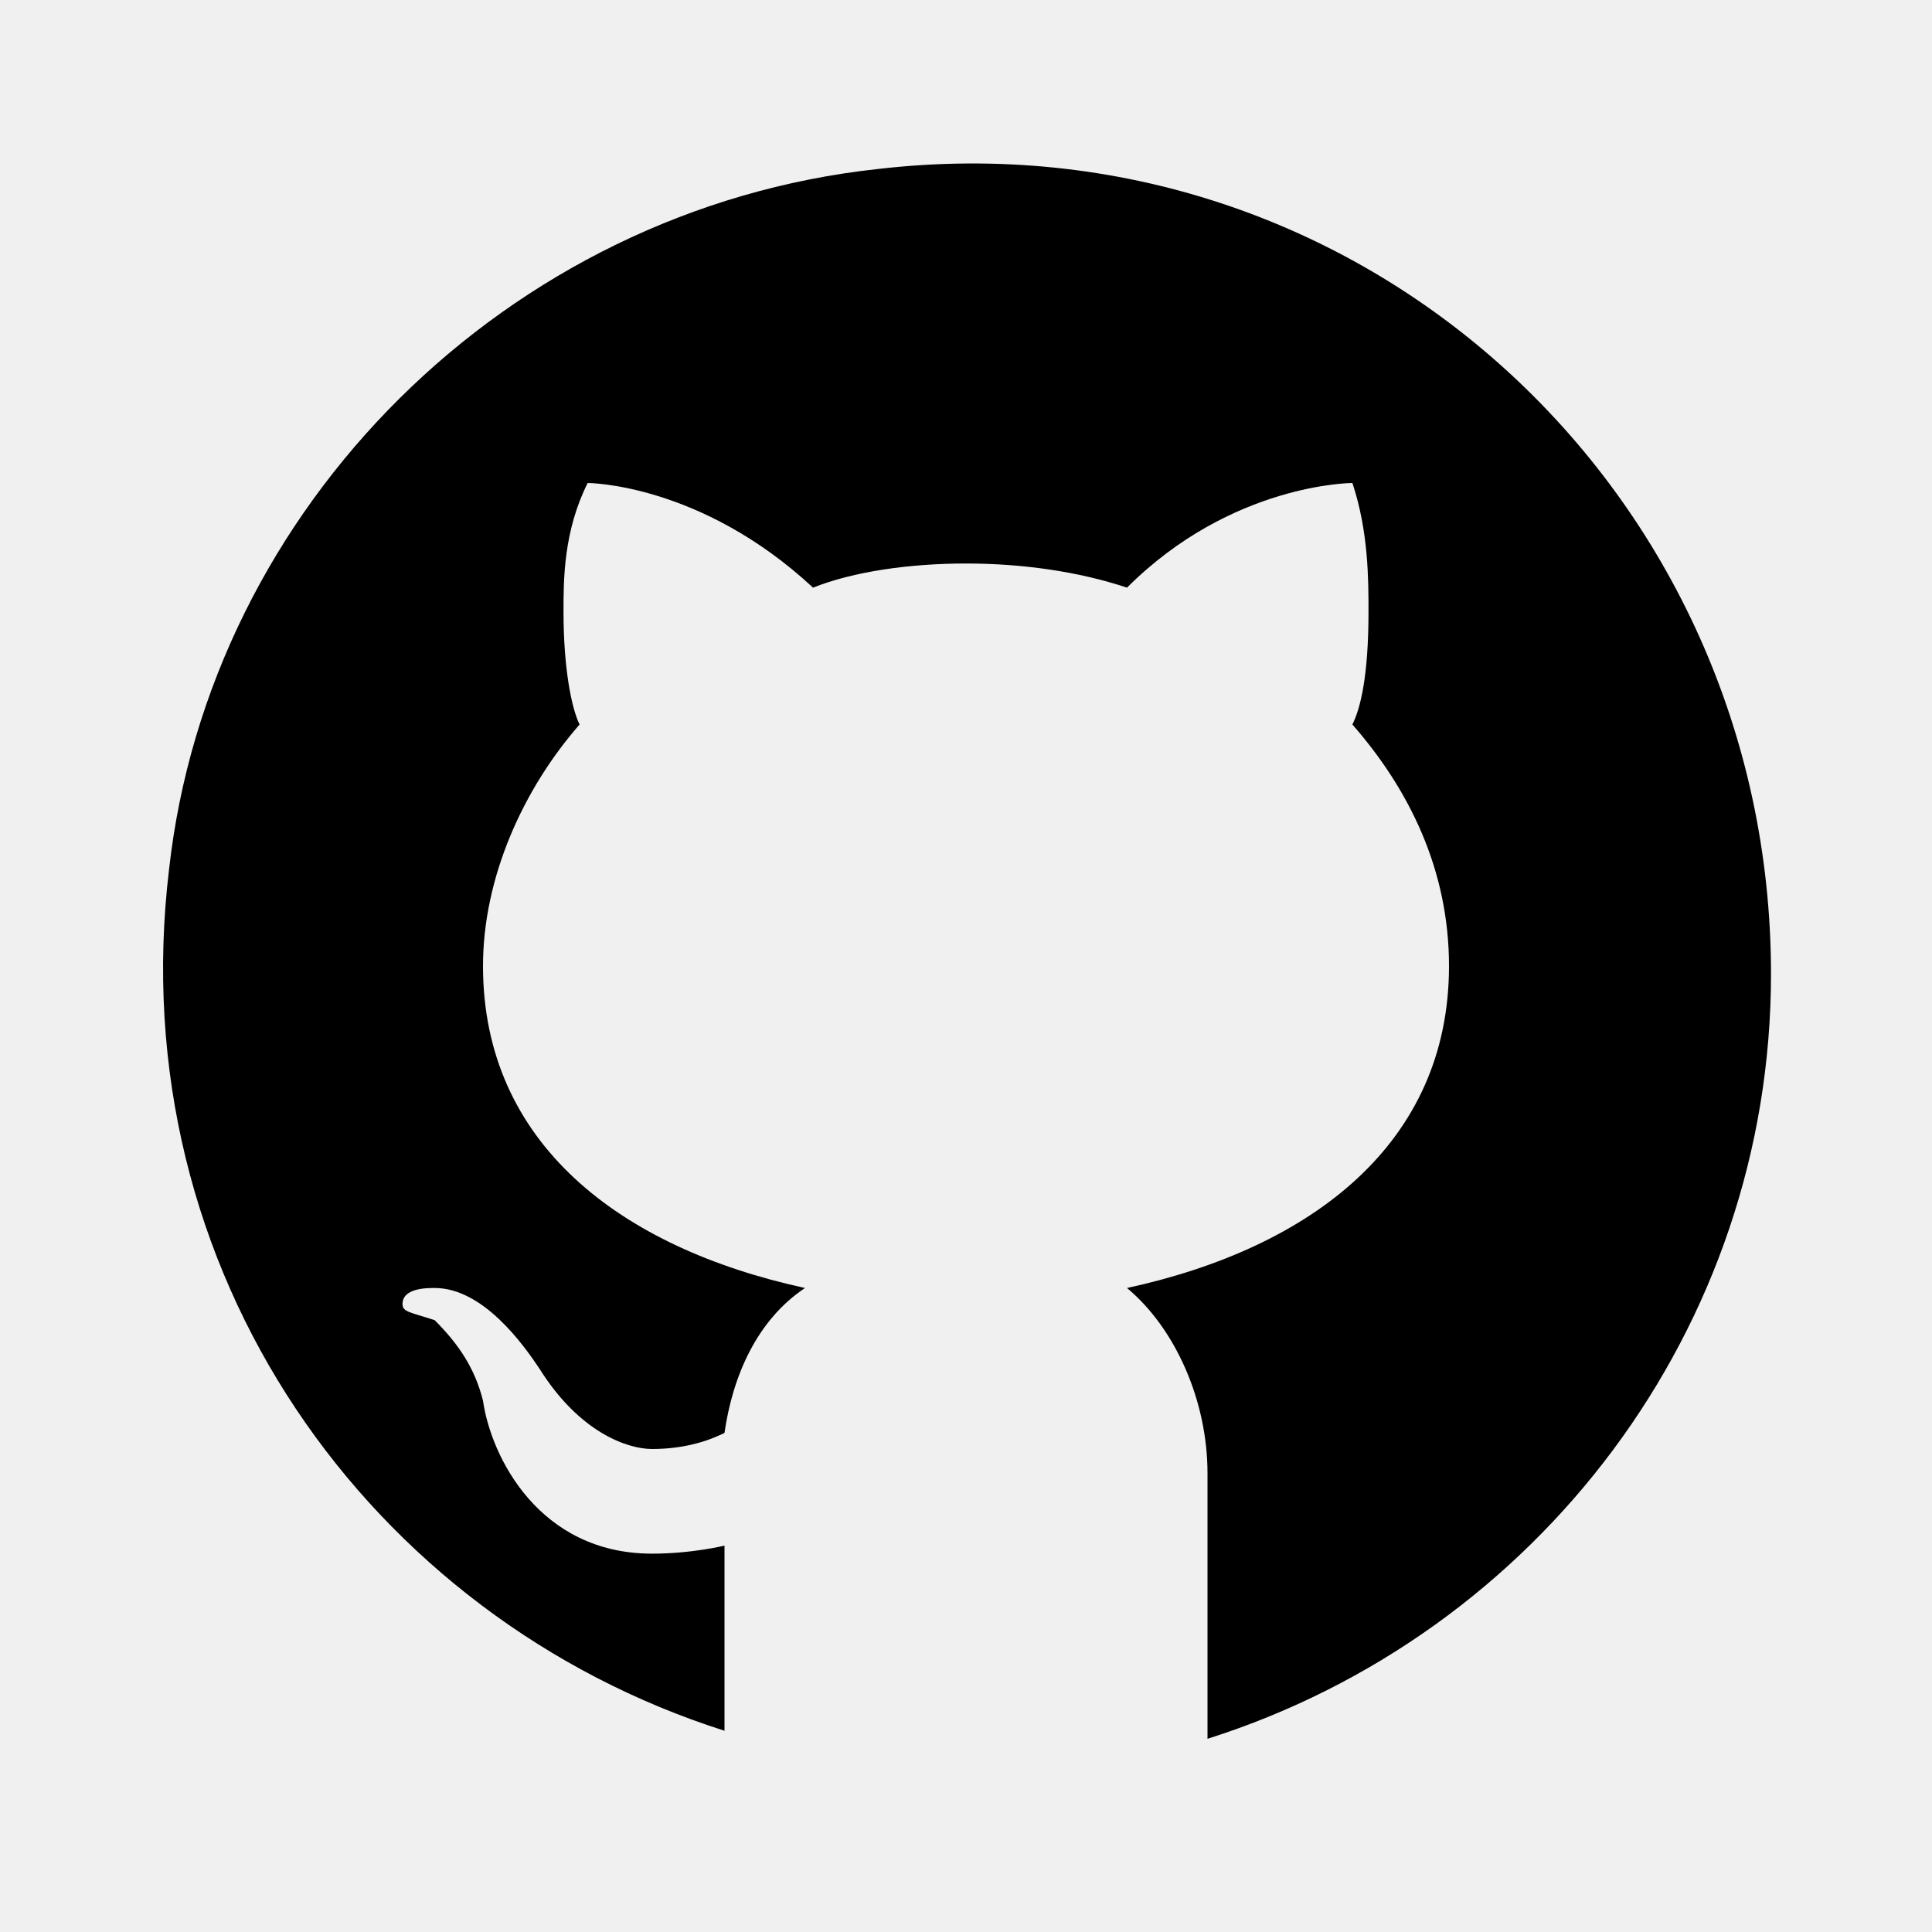
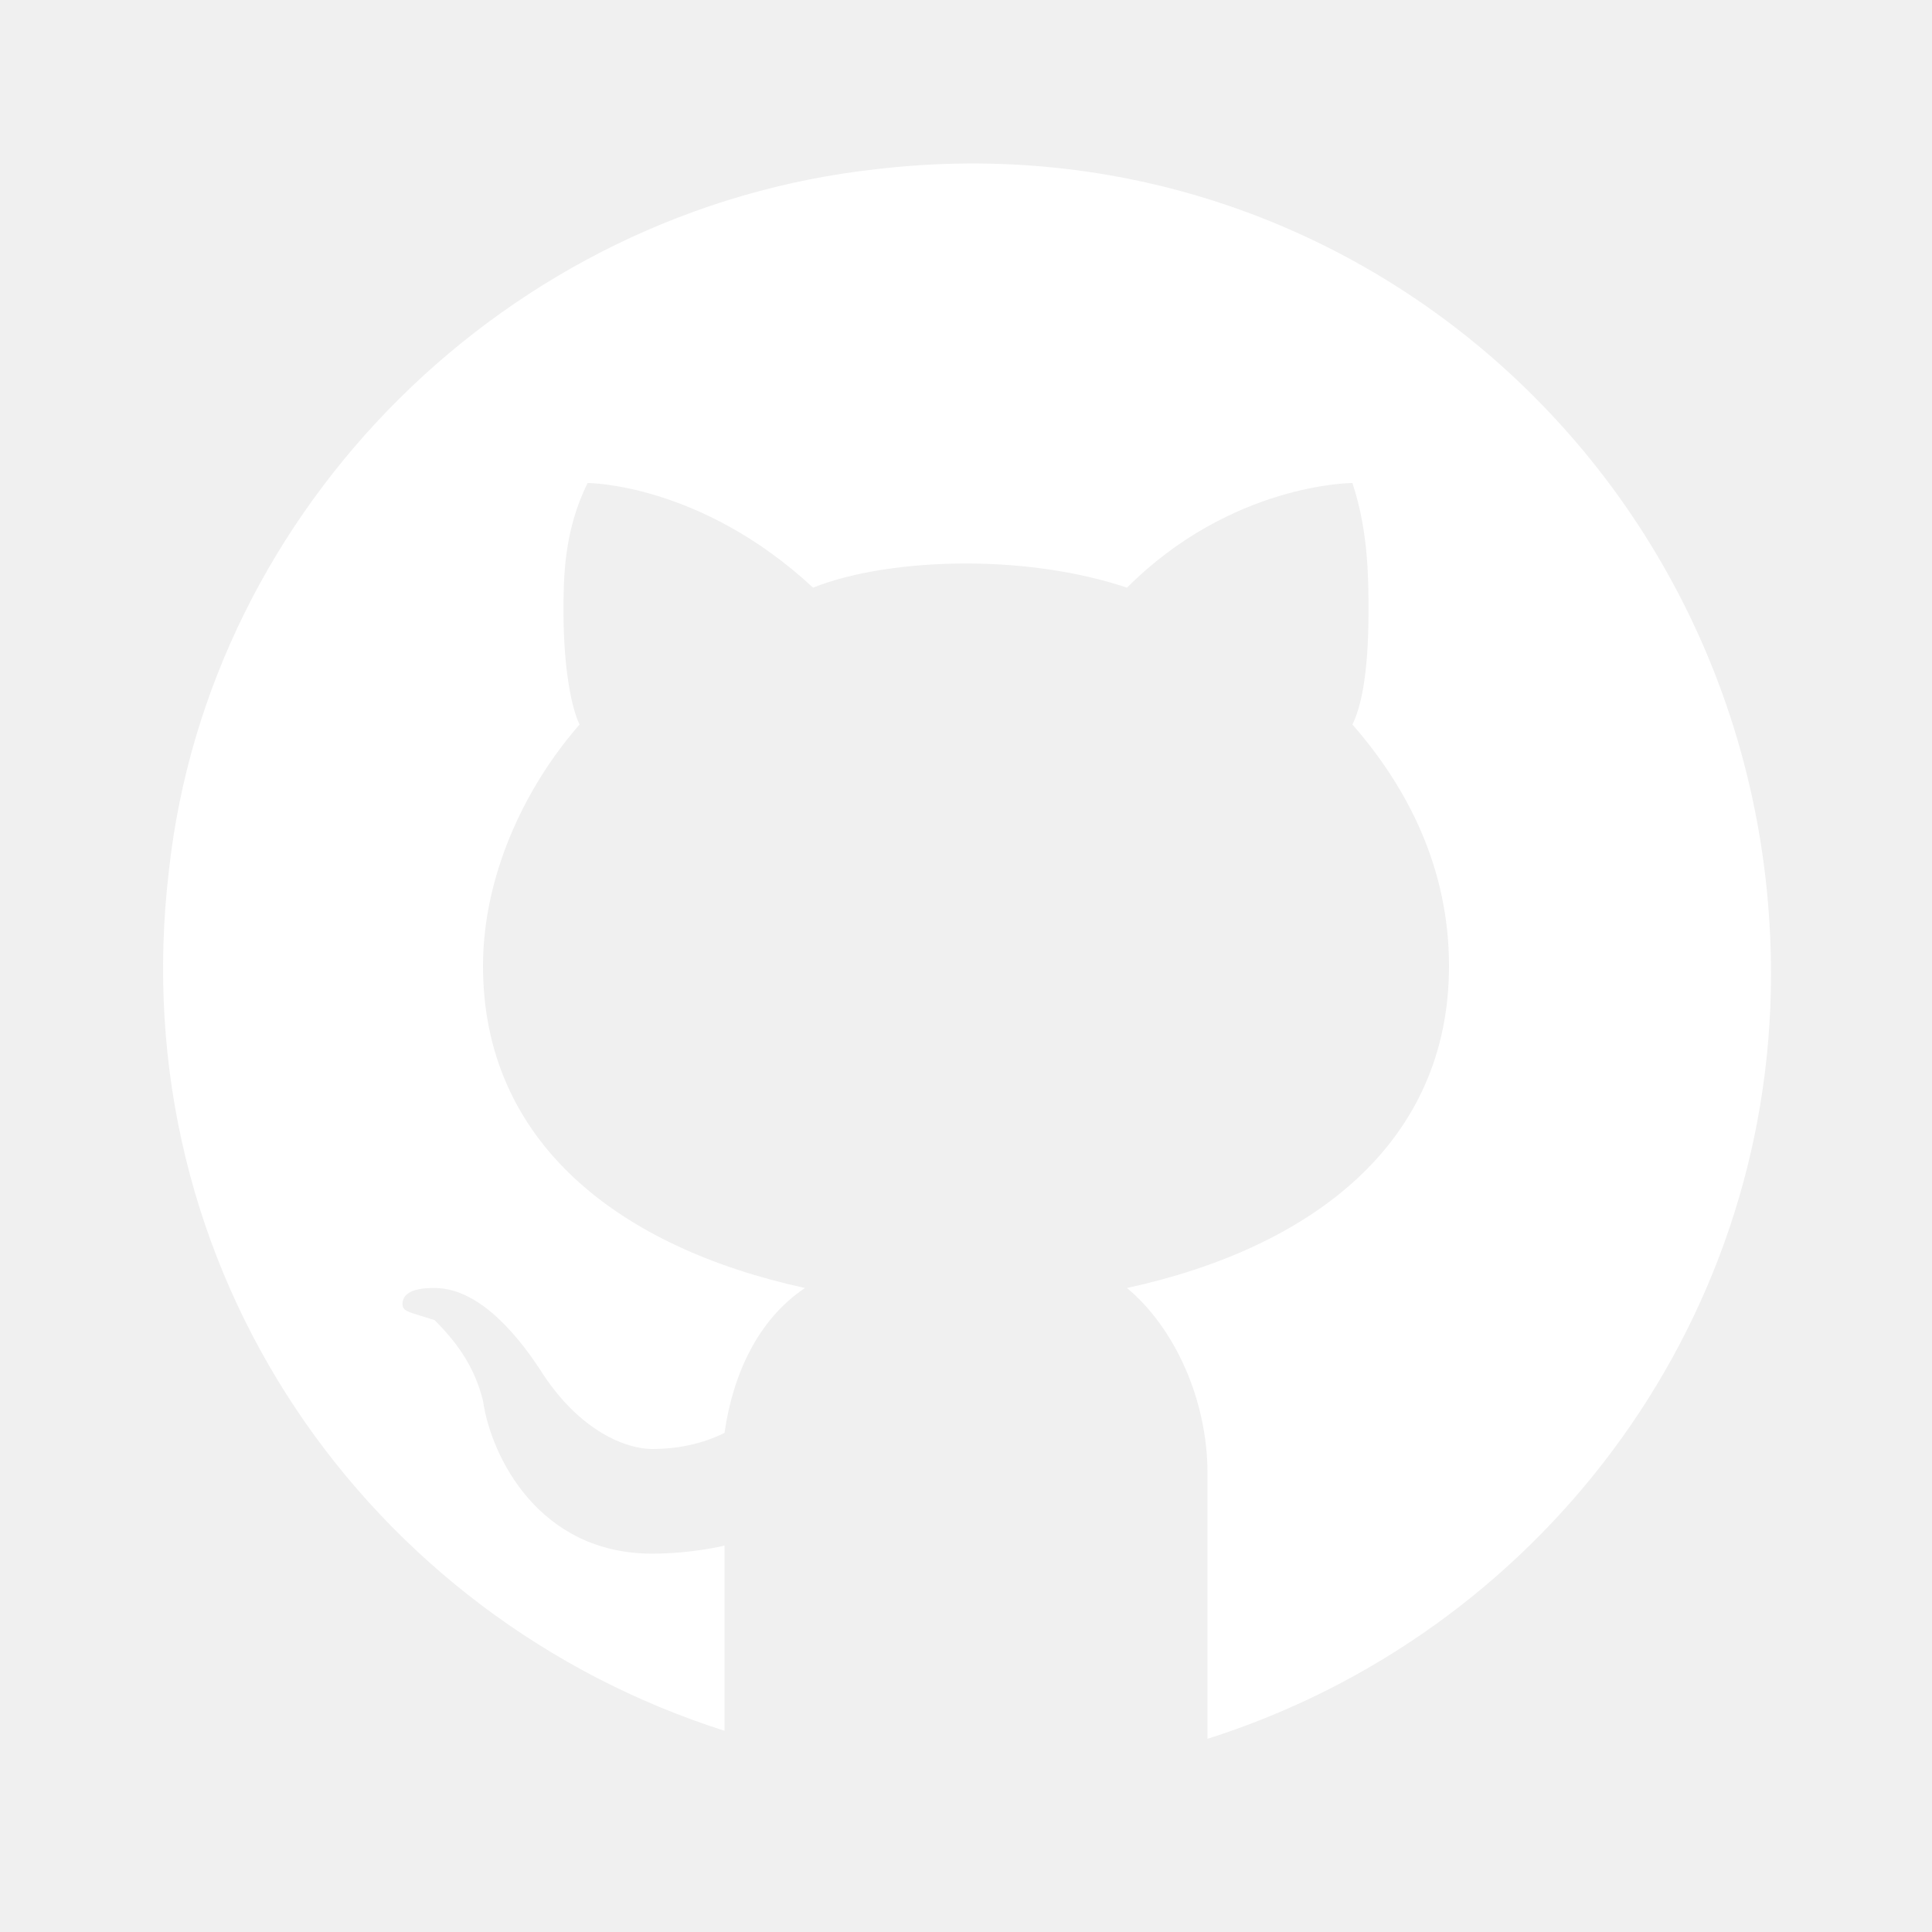
<svg xmlns="http://www.w3.org/2000/svg" viewBox="0 0 24 24" width="24px" height="24px">
-   <path d="M10.9,2.1c-4.6,0.5-8.3,4.2-8.8,8.7c-0.6,5,2.5,9.3,6.9,10.7v-2.3c0,0-0.4,0.1-0.9,0.1c-1.4,0-2-1.2-2.1-1.9 c-0.1-0.4-0.3-0.7-0.6-1C5.1,16.3,5,16.3,5,16.2C5,16,5.3,16,5.4,16c0.6,0,1.1,0.7,1.3,1c0.5,0.8,1.1,1,1.4,1c0.4,0,0.7-0.1,0.9-0.2 c0.1-0.7,0.4-1.4,1-1.8c-2.3-0.5-4-1.8-4-4c0-1.1,0.5-2.2,1.2-3C7.1,8.8,7,8.3,7,7.6C7,7.2,7,6.6,7.3,6c0,0,1.4,0,2.8,1.3 C10.6,7.1,11.3,7,12,7s1.4,0.1,2,0.3C15.3,6,16.8,6,16.8,6C17,6.6,17,7.2,17,7.6c0,0.8-0.1,1.2-0.2,1.4c0.7,0.8,1.2,1.8,1.2,3 c0,2.2-1.7,3.5-4,4c0.6,0.5,1,1.4,1,2.3v3.3c4.1-1.3,7-5.1,7-9.5C22,6.1,16.9,1.4,10.9,2.1z" />
+   <path fill="#ffffff" d="M10.9,2.1c-4.6,0.5-8.3,4.2-8.8,8.7c-0.6,5,2.5,9.3,6.9,10.7v-2.3c0,0-0.4,0.1-0.9,0.1c-1.4,0-2-1.2-2.1-1.9 c-0.1-0.4-0.3-0.7-0.6-1C5.1,16.3,5,16.3,5,16.2C5,16,5.3,16,5.4,16c0.6,0,1.1,0.7,1.3,1c0.5,0.8,1.1,1,1.4,1c0.4,0,0.7-0.1,0.9-0.2 c0.1-0.7,0.4-1.4,1-1.8c-2.3-0.5-4-1.8-4-4c0-1.1,0.5-2.2,1.2-3C7.1,8.8,7,8.3,7,7.6C7,7.2,7,6.6,7.3,6c0,0,1.4,0,2.8,1.3 C10.6,7.1,11.3,7,12,7s1.4,0.1,2,0.3C15.3,6,16.8,6,16.8,6C17,6.6,17,7.2,17,7.6c0,0.8-0.1,1.2-0.2,1.4c0.7,0.8,1.2,1.8,1.2,3 c0,2.2-1.7,3.5-4,4c0.6,0.5,1,1.4,1,2.3v3.3c4.1-1.3,7-5.1,7-9.5C22,6.1,16.9,1.4,10.9,2.1z" />
</svg>
